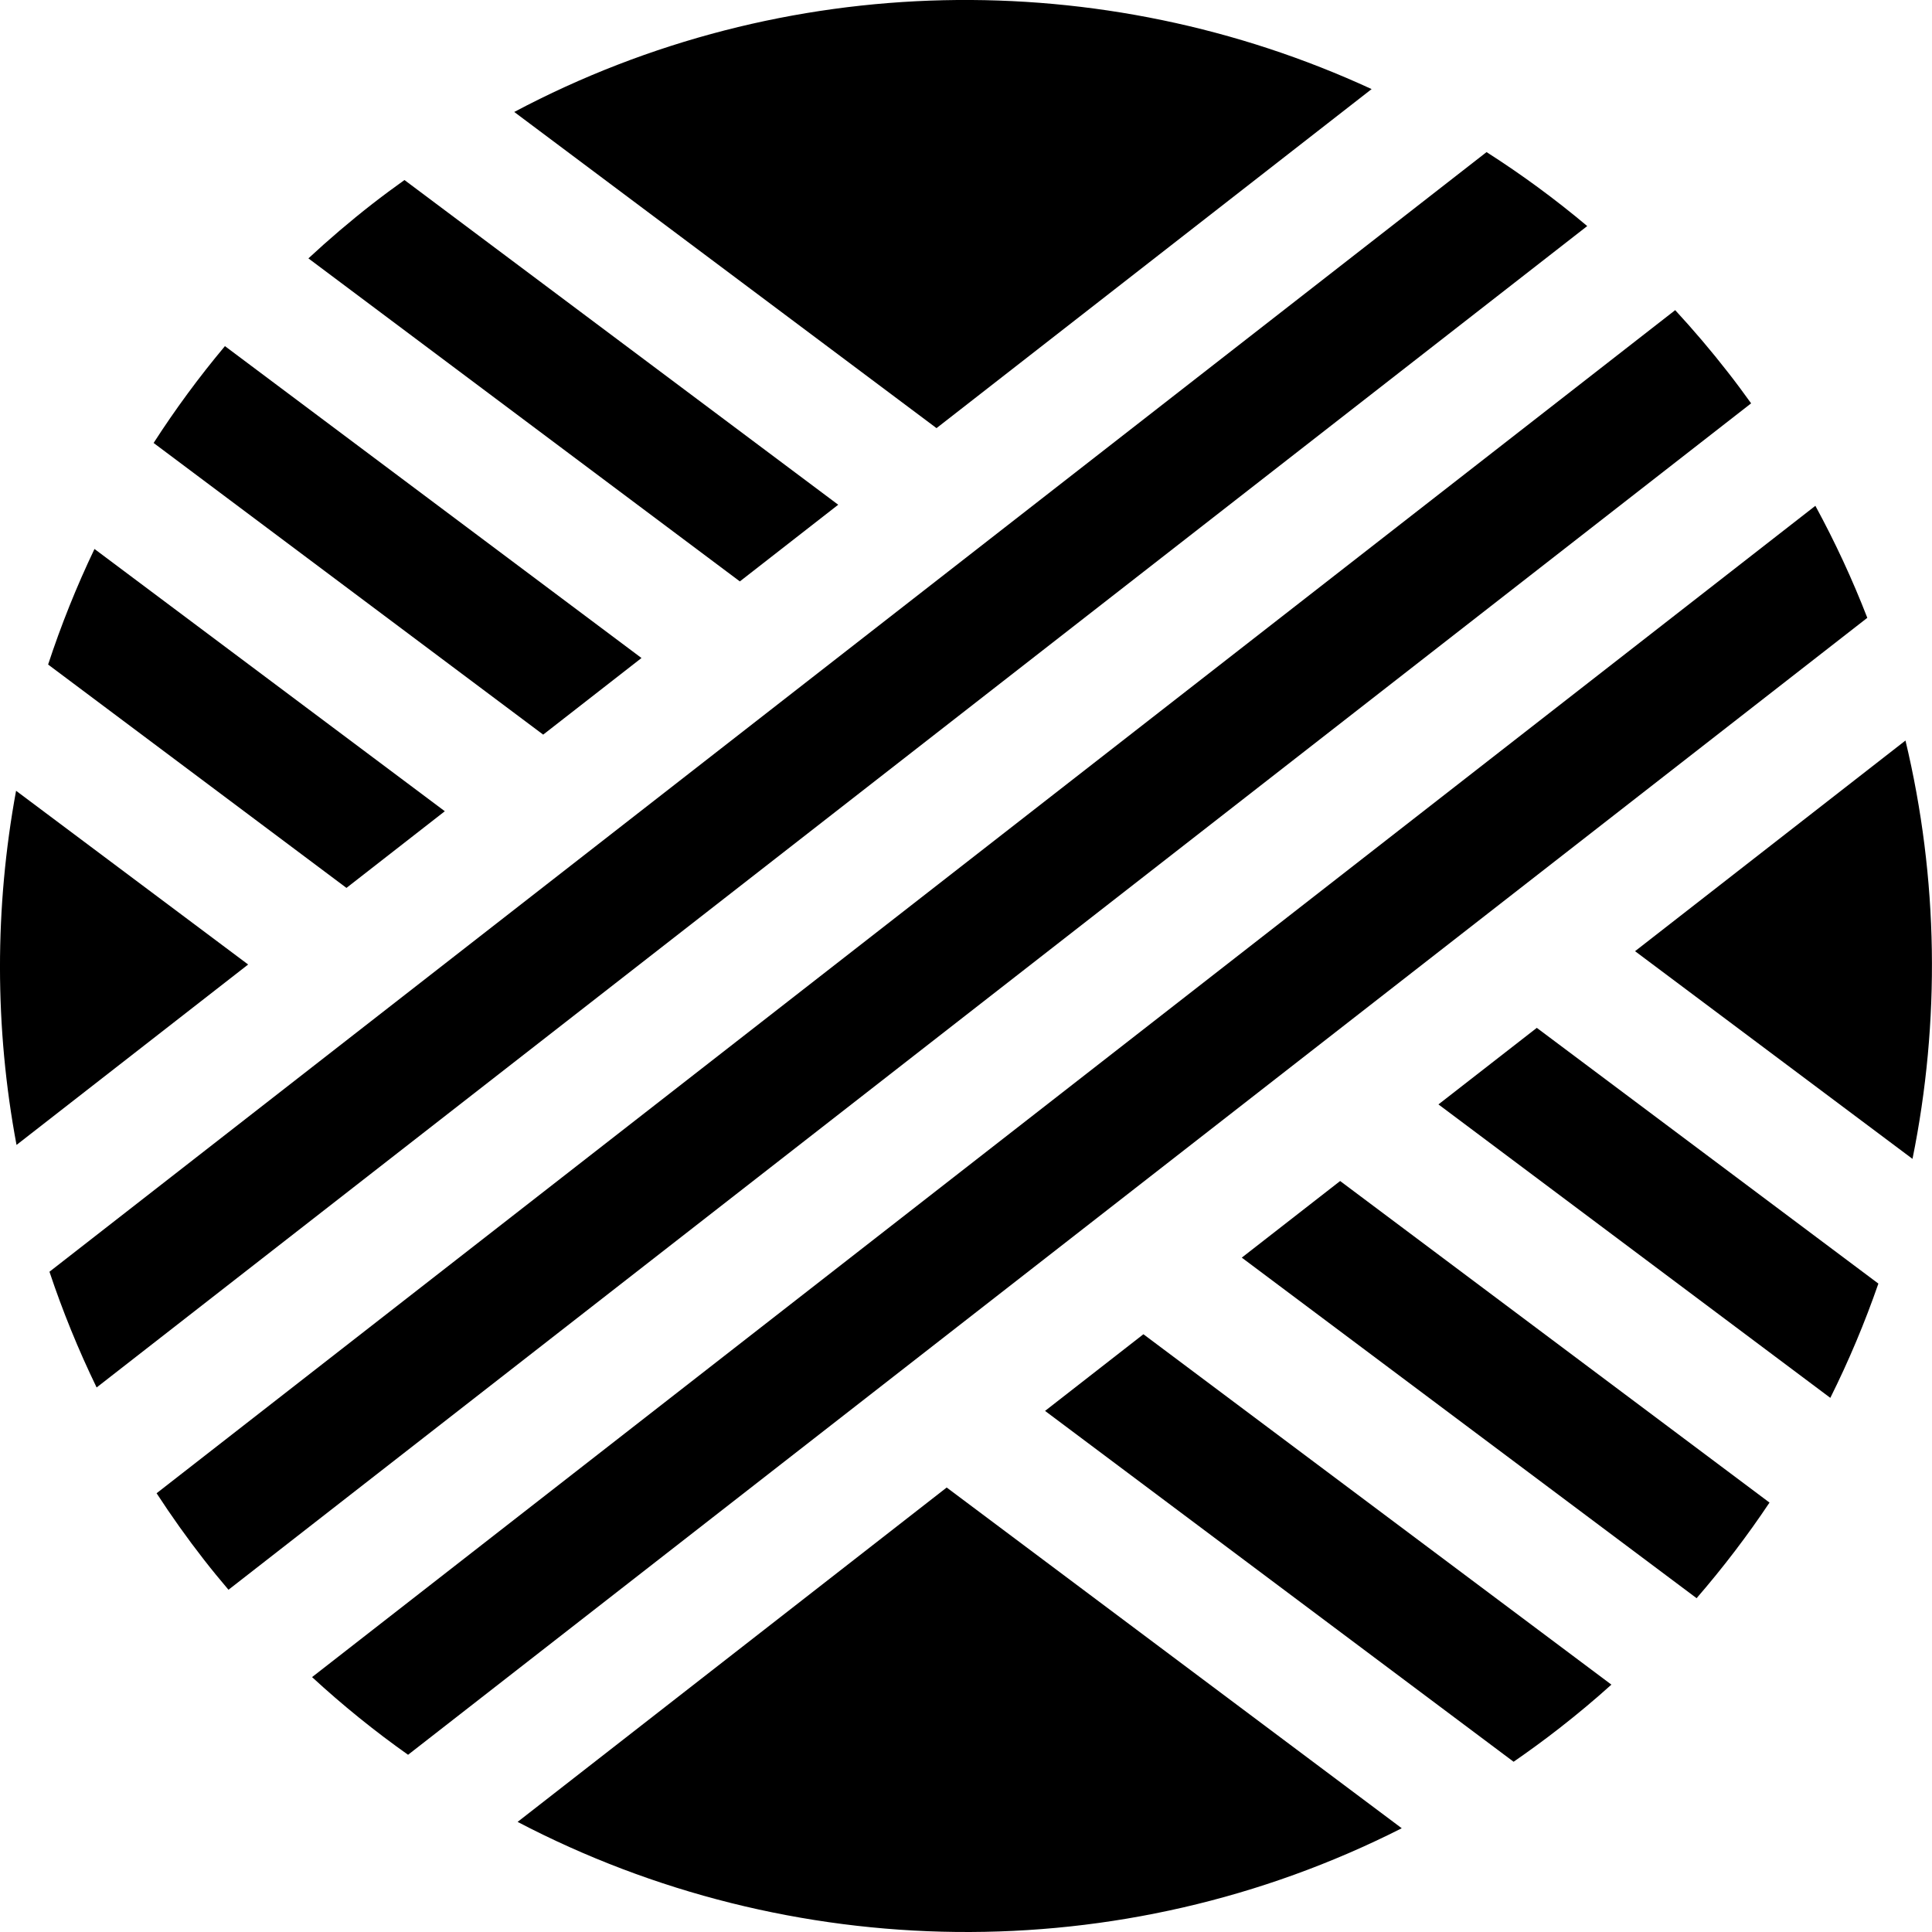
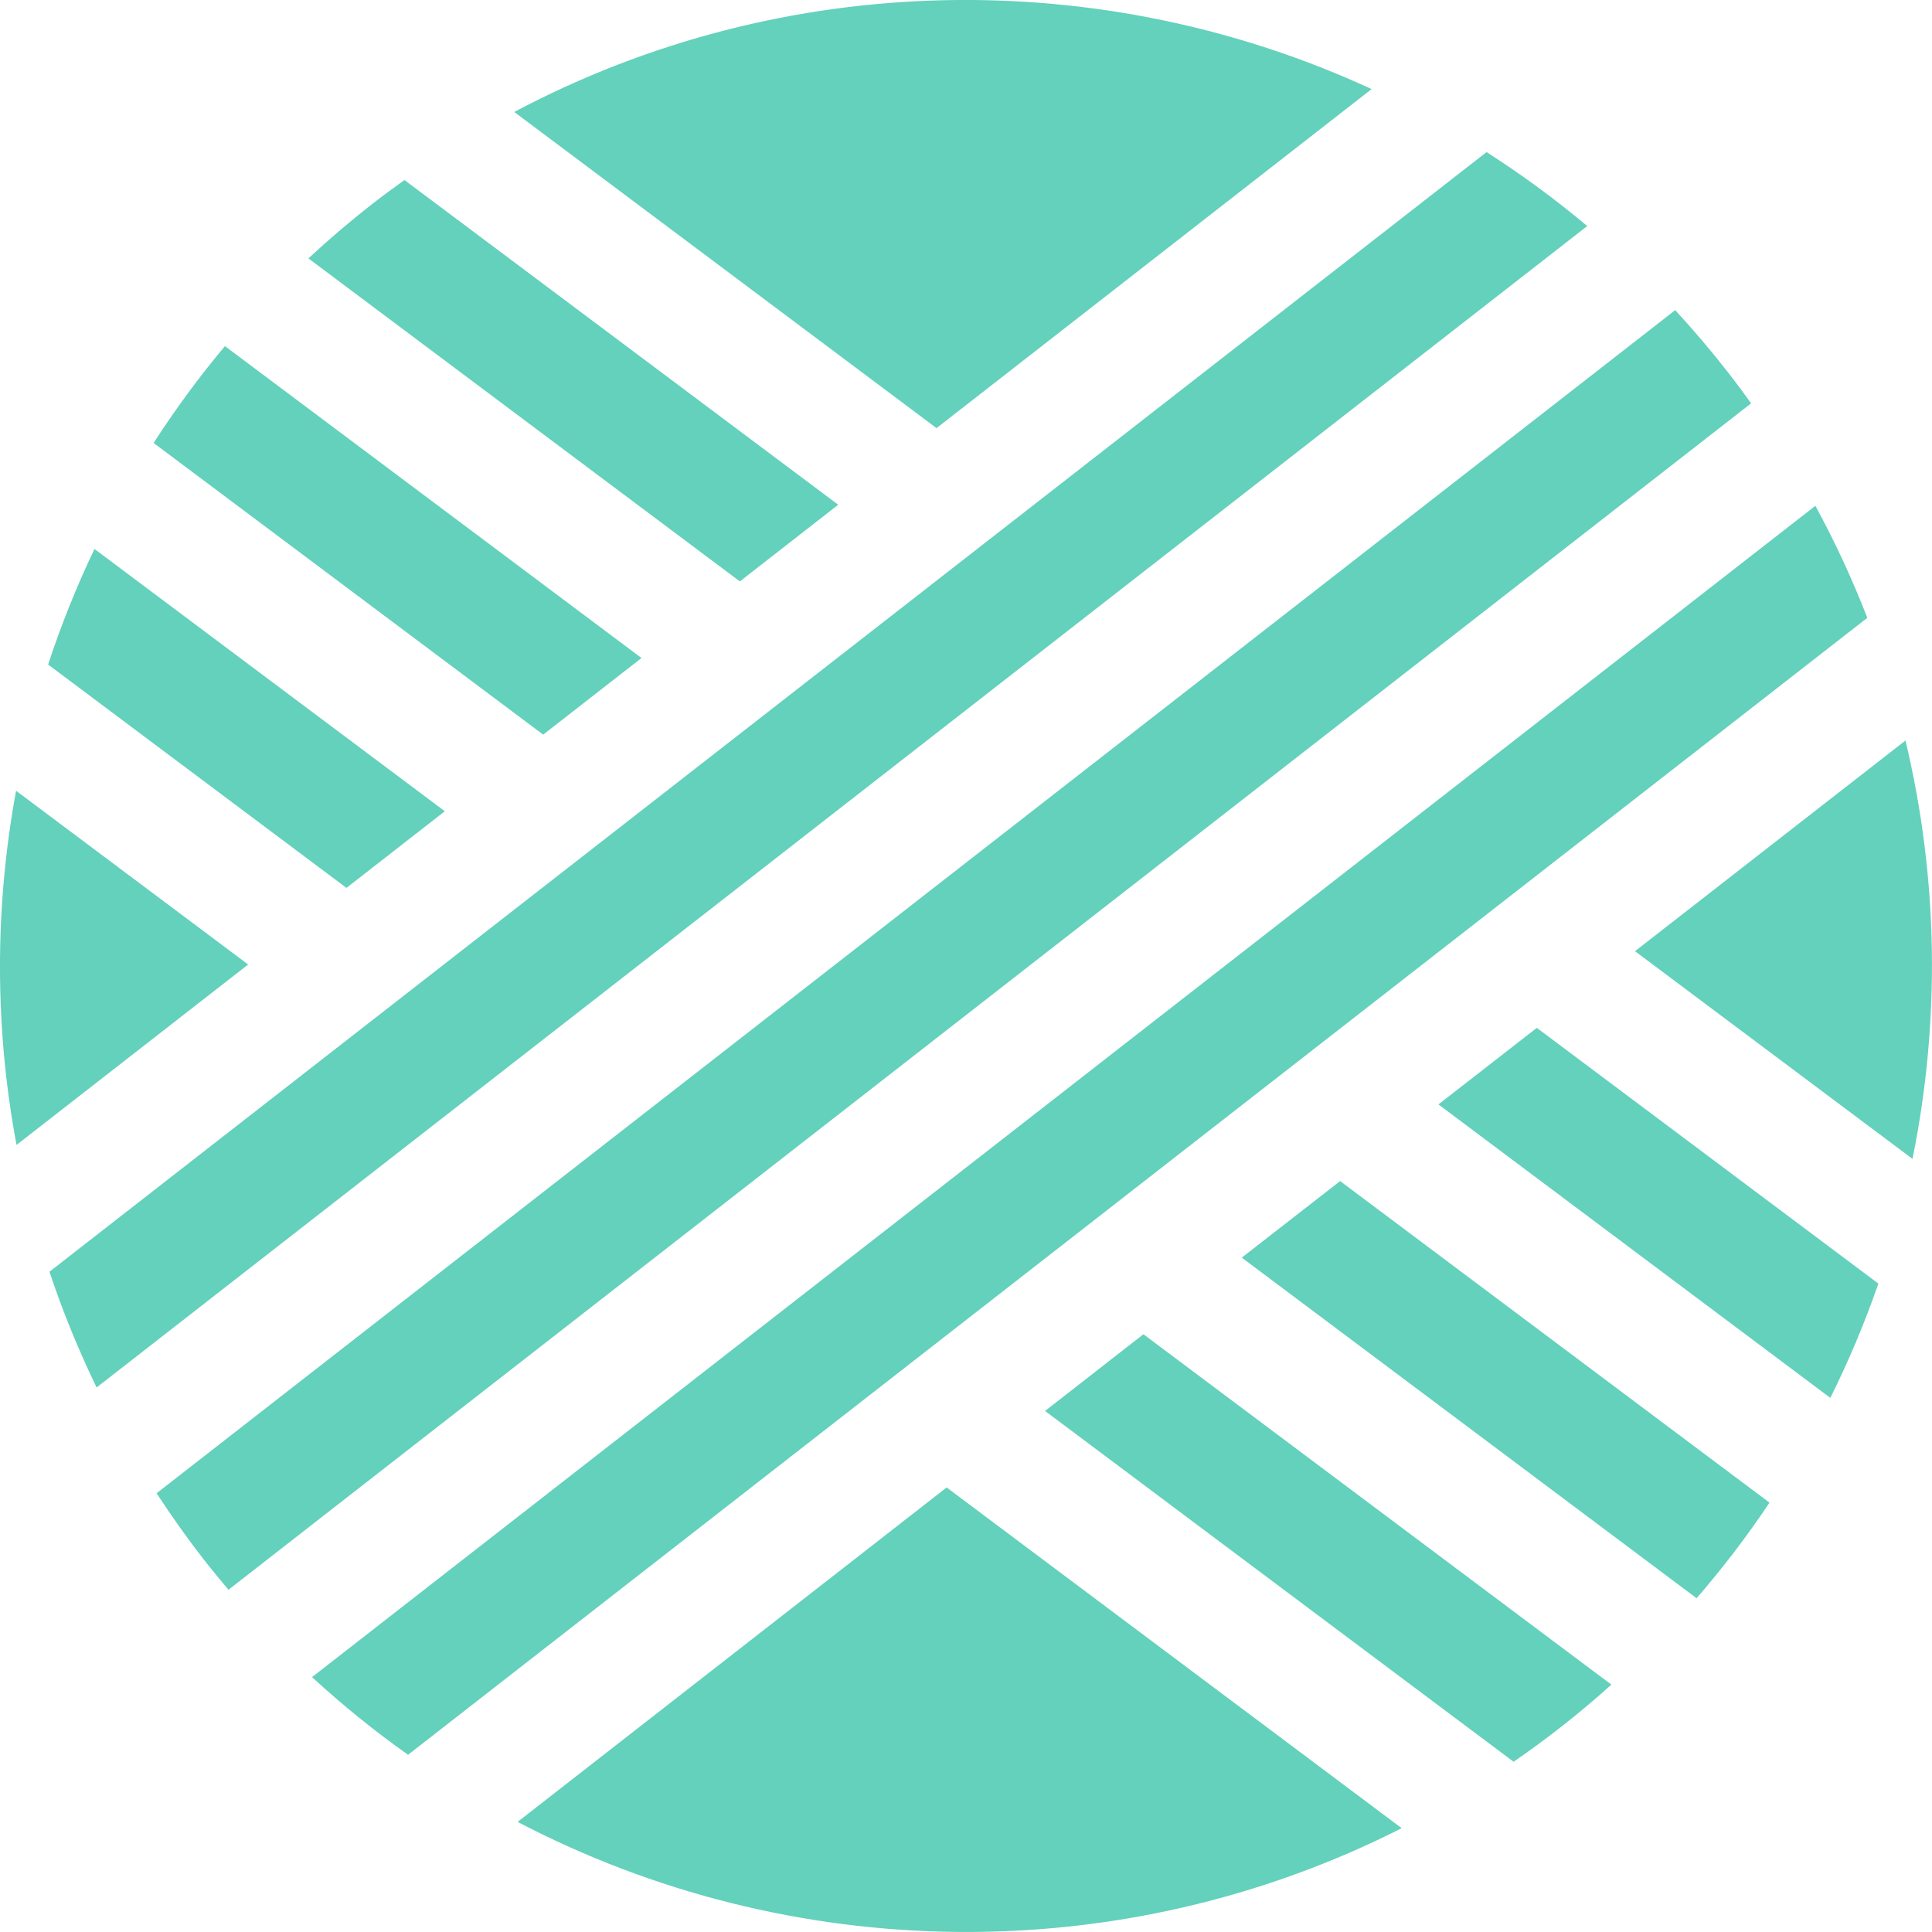
<svg xmlns="http://www.w3.org/2000/svg" version="1.1" id="Layer_1" x="0px" y="0px" width="34.373px" height="34.373px" viewBox="0 0 34.373 34.373" enable-background="new 0 0 34.373 34.373" xml:space="preserve">
  <g>
-     <path d="M0.286,14.069c-0.382,2.073-0.384,4.211,0.008,6.301l4.121-3.21L0.286,14.069z" />
-     <path d="M24.403,1.585C19.62-0.623,13.959-0.559,9.149,1.992l7.513,5.625L24.403,1.585z" />
-     <path d="M33.901,13.175l-4.811,3.748l4.936,3.695C34.522,18.173,34.489,15.63,33.901,13.175z" />
-     <path d="M9.209,32.414c4.844,2.534,10.724,2.65,15.73,0.113l-8.096-6.062L9.209,32.414z" />
-     <path d="M7.914,14.433L1.681,9.767c-0.32,0.669-0.595,1.356-0.825,2.056l5.308,3.974L7.914,14.433z" />
-     <path d="M18.593,25.102l8.336,6.242c0.277-0.191,0.551-0.391,0.82-0.601c0.318-0.248,0.625-0.505,0.92-0.771l-8.326-6.234 L18.593,25.102z" />
-     <path d="M11.413,11.707L4.002,6.158C3.54,6.709,3.117,7.285,2.733,7.881l6.931,5.189L11.413,11.707z" />
-     <path d="M22.093,22.375l8.092,6.059c0.471-0.544,0.904-1.112,1.297-1.701l-7.639-5.721L22.093,22.375z" />
-     <path d="M14.913,8.98L7.196,3.203C7.003,3.341,6.812,3.482,6.623,3.629C6.227,3.938,5.849,4.261,5.487,4.597l7.676,5.747 L14.913,8.98z" />
-     <path d="M25.592,19.649l6.972,5.221c0.33-0.662,0.615-1.341,0.855-2.033l-6.077-4.55L25.592,19.649z" />
-     <path d="M26.448,2.706L0.88,22.626c0.233,0.698,0.513,1.386,0.839,2.059l26.52-20.663C27.667,3.541,27.068,3.102,26.448,2.706z" />
-     <path d="M30.743,6.624c-0.301-0.386-0.614-0.754-0.939-1.106L2.786,26.567c0.262,0.402,0.542,0.797,0.843,1.183 c0.142,0.183,0.288,0.359,0.436,0.534L31.155,7.176C31.021,6.99,30.886,6.806,30.743,6.624z" />
-     <path d="M32.298,8.999L5.552,29.838c0.544,0.501,1.114,0.962,1.708,1.382l25.962-20.228C32.959,10.314,32.651,9.648,32.298,8.999z" />
+     <path fill="#63D1BB" d="M0.286,14.069c-0.382,2.073-0.384,4.211,0.008,6.301l4.121-3.21L0.286,14.069z" />
+     <path fill="#63D1BB" d="M24.403,1.585C19.62-0.623,13.959-0.559,9.149,1.992l7.513,5.625L24.403,1.585z" />
+     <path fill="#63D1BB" d="M33.901,13.175l-4.812,3.748l4.937,3.695C34.522,18.173,34.489,15.63,33.901,13.175z" />
+     <path fill="#63D1BB" d="M9.209,32.414c4.844,2.534,10.724,2.649,15.729,0.112l-8.096-6.062L9.209,32.414z" />
+     <path fill="#63D1BB" d="M7.914,14.433L1.681,9.767c-0.32,0.669-0.595,1.356-0.825,2.056l5.308,3.974L7.914,14.433z" />
+     <path fill="#63D1BB" d="M18.593,25.103l8.336,6.241c0.277-0.19,0.551-0.391,0.82-0.601c0.318-0.248,0.625-0.506,0.92-0.771   l-8.326-6.234L18.593,25.103z" />
+     <path fill="#63D1BB" d="M11.413,11.707L4.002,6.158C3.54,6.709,3.117,7.285,2.733,7.881l6.931,5.189L11.413,11.707z" />
+     <path fill="#63D1BB" d="M22.093,22.375l8.092,6.06c0.471-0.545,0.904-1.112,1.297-1.701l-7.639-5.721L22.093,22.375z" />
+     <path fill="#63D1BB" d="M14.913,8.98L7.196,3.203C7.003,3.341,6.812,3.482,6.623,3.629C6.227,3.938,5.849,4.261,5.487,4.597   l7.676,5.747L14.913,8.98z" />
+     <path fill="#63D1BB" d="M25.592,19.649l6.972,5.221c0.33-0.662,0.615-1.342,0.855-2.033l-6.077-4.55L25.592,19.649z" />
+     <path fill="#63D1BB" d="M26.448,2.706L0.88,22.626c0.233,0.698,0.513,1.387,0.839,2.059l26.52-20.663   C27.667,3.541,27.067,3.102,26.448,2.706z" />
+     <path fill="#63D1BB" d="M30.743,6.624c-0.301-0.386-0.614-0.754-0.939-1.106L2.786,26.567c0.262,0.401,0.542,0.797,0.843,1.183   c0.142,0.183,0.288,0.358,0.436,0.534l27.09-21.108C31.021,6.99,30.886,6.806,30.743,6.624z" />
+     <path fill="#63D1BB" d="M32.298,8.999L5.552,29.838C6.096,30.339,6.666,30.8,7.26,31.22l25.962-20.228   C32.959,10.314,32.651,9.648,32.298,8.999z" />
  </g>
</svg>
